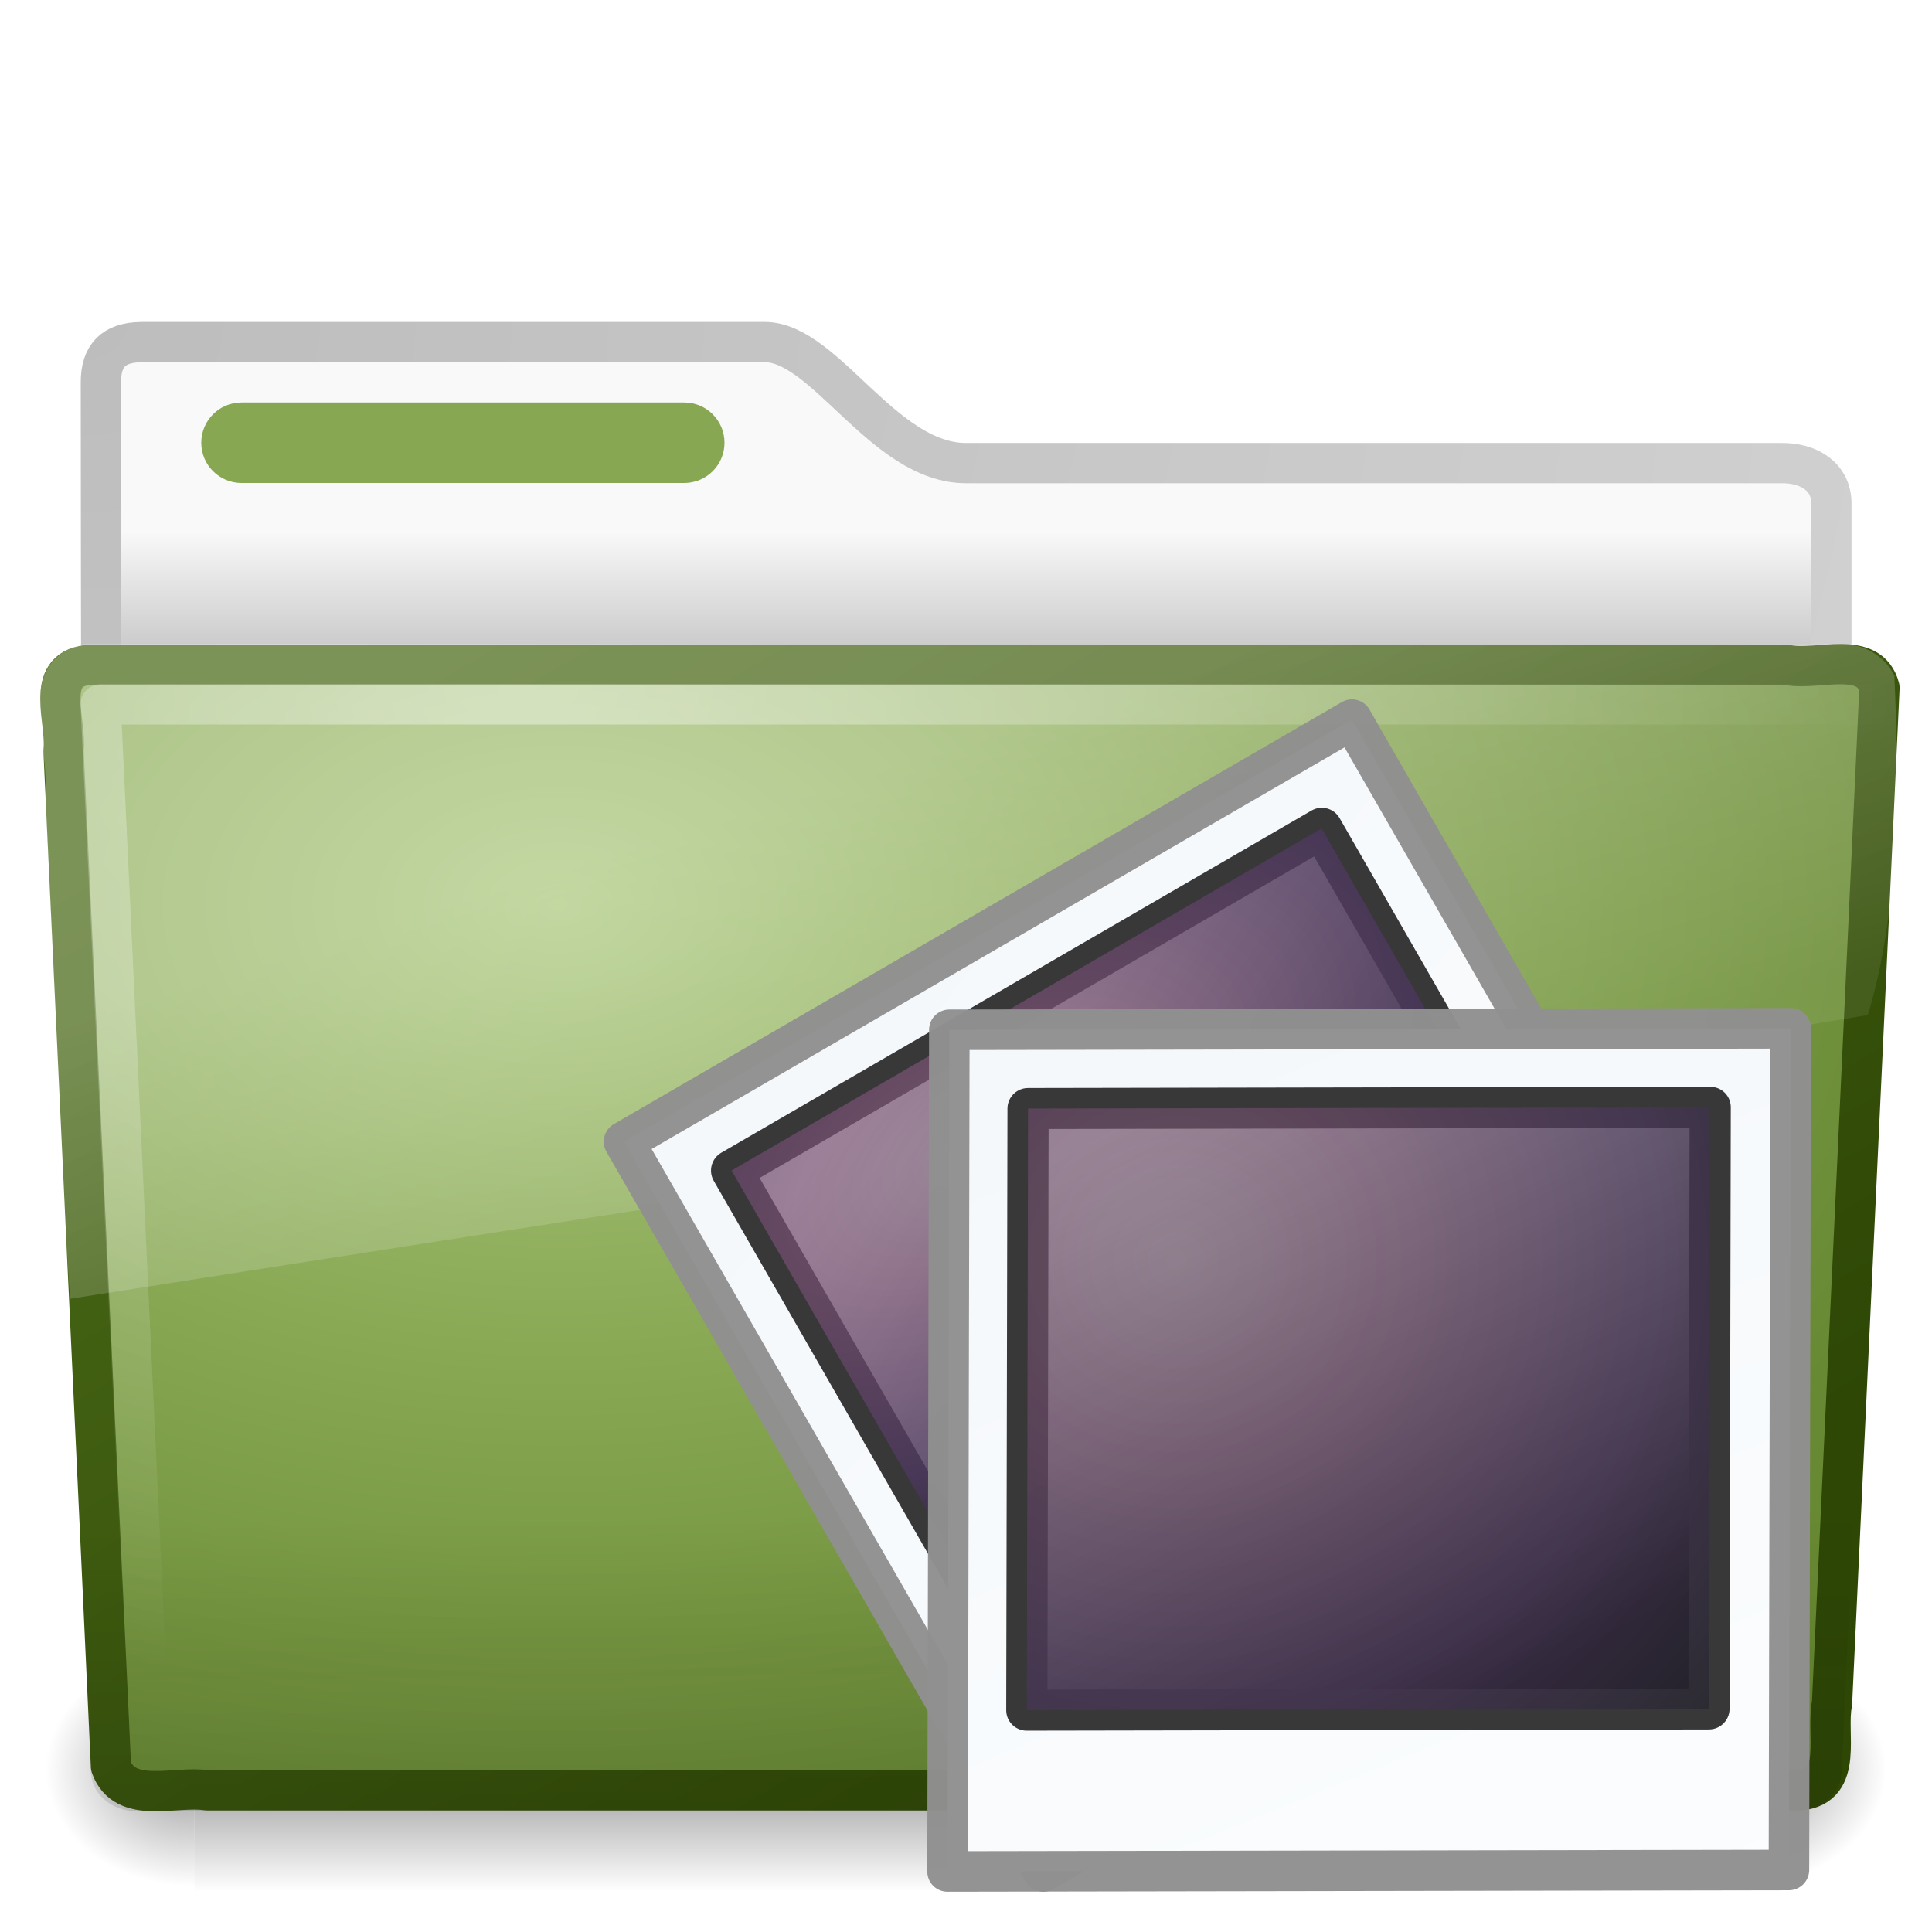
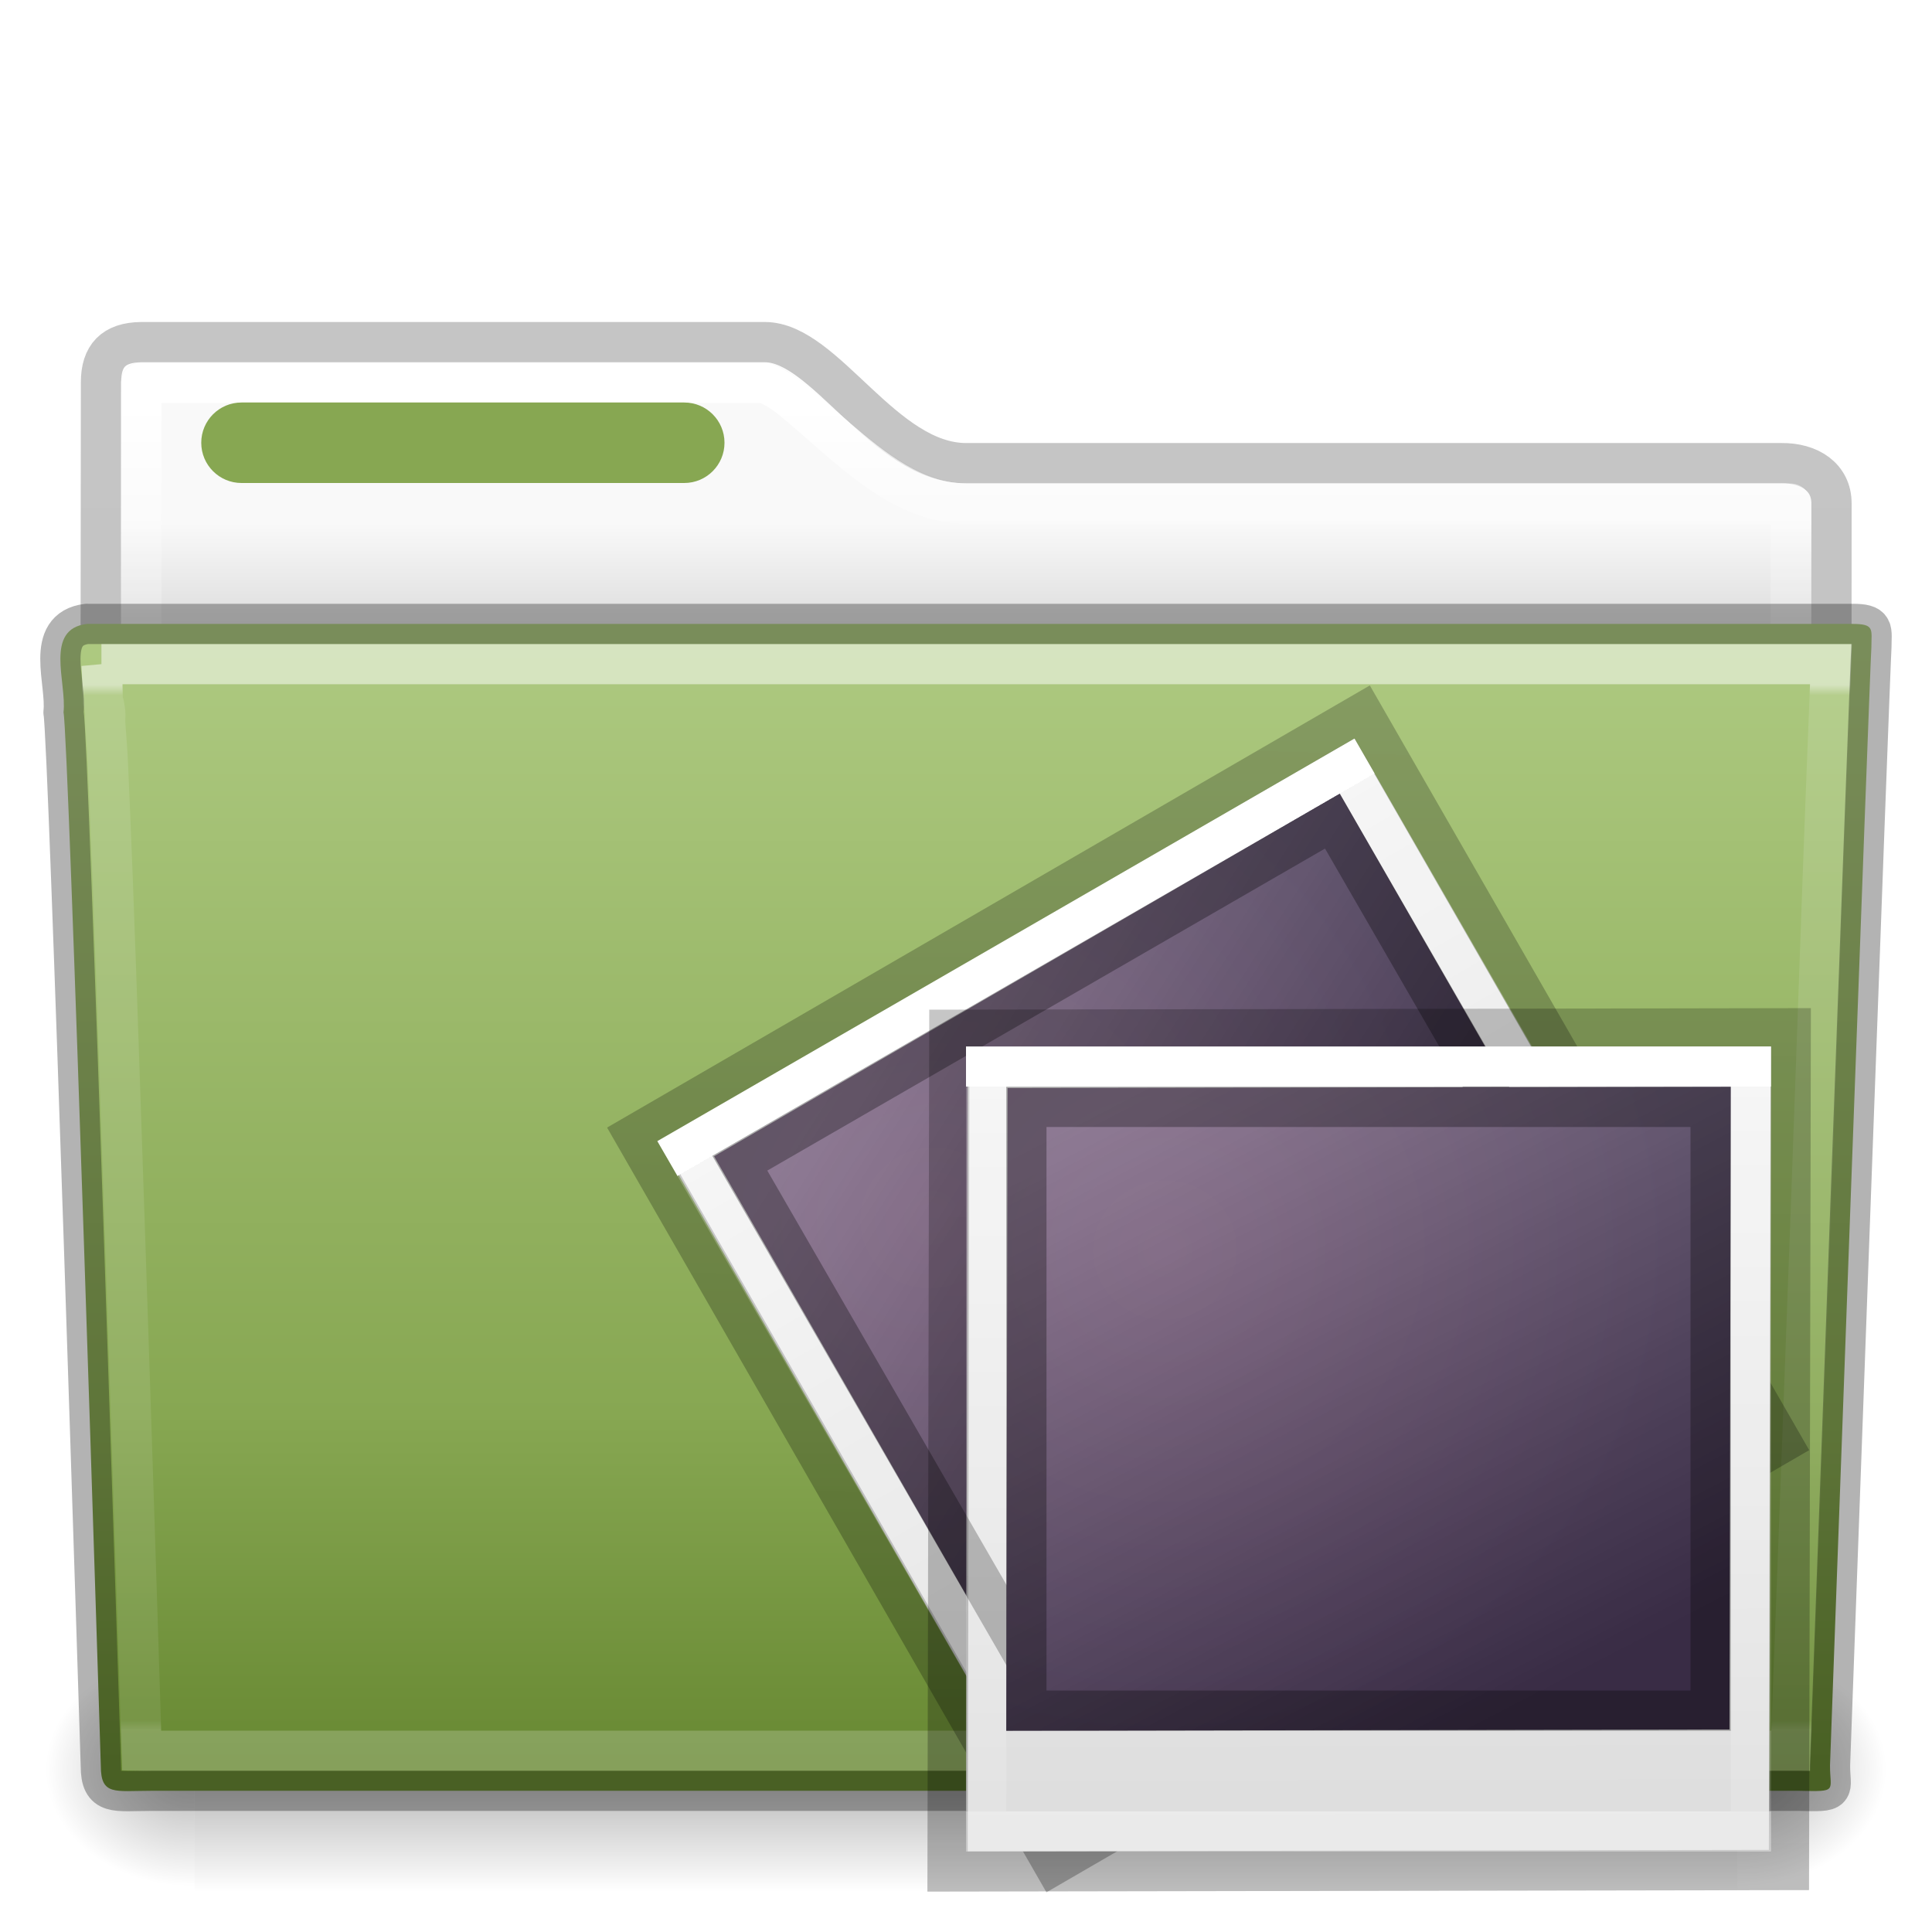
- <svg xmlns="http://www.w3.org/2000/svg" xmlns:xlink="http://www.w3.org/1999/xlink" id="svg3396" height="48" width="48" version="1.0">
-   <defs id="defs3398">
-     <linearGradient id="linearGradient2757" y2="11.735" xlink:href="#linearGradient4157-401" gradientUnits="userSpaceOnUse" x2="5.525" gradientTransform="matrix(.33339 0 0 .33591 2.9802 -1.4923)" y1="40.523" x1="20.253" />
-     <linearGradient id="linearGradient2755" y2="170.29" xlink:href="#linearGradient3997" gradientUnits="userSpaceOnUse" x2="79.104" gradientTransform="matrix(.23554 0 5.2453e-8 .20448 -28.67 14.795)" y1="3.09" x1=".633" />
-     <radialGradient id="radialGradient2753" xlink:href="#linearGradient4432" gradientUnits="userSpaceOnUse" cy="42.855" cx="19.273" gradientTransform="matrix(.28202 -.0016216 .00058623 .16151 .59878 -2.6832)" r="42.271" />
+ <svg xmlns="http://www.w3.org/2000/svg" xmlns:xlink="http://www.w3.org/1999/xlink" version="1.1" width="48" height="48" id="svg18157">
+   <defs id="defs18159">
+     <linearGradient id="linearGradient4539">
+       <stop offset="0" style="stop-color:#ca6dd9;stop-opacity:1" id="stop4541" />
+       <stop offset="1" style="stop-color:#753da6" id="stop4545" />
+     </linearGradient>
+     <linearGradient id="linearGradient4673">
+       <stop offset="0" style="stop-color:#ffffff;stop-opacity:1" id="stop4675" />
+       <stop offset="0.1" style="stop-color:#ffffff;stop-opacity:0.235" id="stop4677" />
+       <stop offset="0.99" style="stop-color:#ffffff;stop-opacity:0.157" id="stop4679" />
+       <stop offset="1" style="stop-color:#ffffff;stop-opacity:0.392" id="stop4681" />
+     </linearGradient>
+     <linearGradient x1="42.471" y1="11.953" x2="42.471" y2="35.582" id="linearGradient12489" xlink:href="#linearGradient3454-2-5-0-3" gradientUnits="userSpaceOnUse" gradientTransform="matrix(0.8918903,0,0,1.098654,3.142773,3.887208)" />
+     <linearGradient id="linearGradient3454-2-5-0-3">
+       <stop id="stop3456-4-9-38-1" style="stop-color:#ffffff;stop-opacity:1" offset="0" />
+       <stop id="stop3458-39-80-3-5" style="stop-color:#ffffff;stop-opacity:0.235" offset="0.01" />
+       <stop id="stop3460-7-0-2-4" style="stop-color:#ffffff;stop-opacity:0.157" offset="0.99" />
+       <stop id="stop3462-0-9-8-7" style="stop-color:#ffffff;stop-opacity:0.392" offset="1" />
+     </linearGradient>
+     <linearGradient x1="35.793" y1="17.118" x2="35.793" y2="43.761" id="linearGradient12481" xlink:href="#radialGradient2444" gradientUnits="userSpaceOnUse" gradientTransform="matrix(1,0,0,1.035714,2.0849371e-6,-1.58909)" />
+     <radialGradient cx="605.714" cy="486.648" r="117.143" fx="605.714" fy="486.648" id="radialGradient12475" xlink:href="#linearGradient5060-820-91-9-0" gradientUnits="userSpaceOnUse" gradientTransform="matrix(-0.03079083,0,0,0.02470588,23.38975,31.94164)" />
+     <linearGradient id="linearGradient5060-820-91-9-0">
+       <stop id="stop2681-778-5-1" style="stop-color:#000000;stop-opacity:1" offset="0" />
+       <stop id="stop2683-2-86-2" style="stop-color:#000000;stop-opacity:0" offset="1" />
+     </linearGradient>
+     <radialGradient cx="605.714" cy="486.648" r="117.143" fx="605.714" fy="486.648" id="radialGradient12471" xlink:href="#linearGradient5060-179-37-4-0" gradientUnits="userSpaceOnUse" gradientTransform="matrix(0.03079083,0,0,0.02470588,24.61025,31.94164)" />
+     <linearGradient id="linearGradient5060-179-37-4-0">
+       <stop id="stop2675-91-9-2" style="stop-color:#000000;stop-opacity:1" offset="0" />
+       <stop id="stop2677-09-0-9" style="stop-color:#000000;stop-opacity:0" offset="1" />
+     </linearGradient>
+     <linearGradient x1="302.857" y1="366.648" x2="302.857" y2="609.505" id="linearGradient12467" xlink:href="#linearGradient5048-585-73-1-5" gradientUnits="userSpaceOnUse" gradientTransform="matrix(0.07938856,0,0,0.02470588,-4.693288,31.94164)" />
+     <linearGradient id="linearGradient5048-585-73-1-5">
+       <stop id="stop2667-99-4-6" style="stop-color:#000000;stop-opacity:0" offset="0" />
+       <stop id="stop2669-5-9-4" style="stop-color:#000000;stop-opacity:1" offset="0.5" />
+       <stop id="stop2671-56-4-2" style="stop-color:#000000;stop-opacity:0" offset="1" />
+     </linearGradient>
+     <linearGradient x1="68.876" y1="4.392" x2="68.876" y2="32.746" id="linearGradient12463" xlink:href="#linearGradient4673" gradientUnits="userSpaceOnUse" gradientTransform="matrix(0.8918903,0,0,1.058028,-45.79307,5.3536)" />
+     <linearGradient id="linearGradient4646-7-4-3">
+       <stop id="stop4648-8-0-3" style="stop-color:#f9f9f9;stop-opacity:1" offset="0" />
+       <stop id="stop4650-1-7-3" style="stop-color:#d8d8d8;stop-opacity:1" offset="1" />
+     </linearGradient>
+     <linearGradient id="linearGradient3104-8-8-97-4-6-11-5-5">
+       <stop id="stop3106-5-4-3-5-0-2-1-0" style="stop-color:#000000;stop-opacity:0.322" offset="0" />
+       <stop id="stop3108-4-3-7-8-2-0-7-9" style="stop-color:#000000;stop-opacity:0.278" offset="1" />
+     </linearGradient>
+     <radialGradient id="radialGradient2444" gradientUnits="userSpaceOnUse" cy="14.113" cx="63.969" gradientTransform="matrix(1.5647,-9.5143e-8,6.1772e-8,1.0159,-59.14917,8.1461)" r="23.097">
+       <stop id="stop3618" style="stop-color:#ADC980" offset="0" />
+       <stop id="stop3270" style="stop-color:#87A752" offset="0.688" />
+       <stop id="stop3620" style="stop-color:#688933" offset="1" />
+     </radialGradient>
+     <linearGradient x1="62.989" y1="13" x2="62.989" y2="16" id="linearGradient12459-6" xlink:href="#linearGradient4646-7-4-3" gradientUnits="userSpaceOnUse" gradientTransform="translate(-50.93955,0)" />
+     <linearGradient xlink:href="#linearGradient3104-8-8-97-4-6-11-5-5" id="linearGradient4572" gradientUnits="userSpaceOnUse" gradientTransform="matrix(0.8074983,0,0,0.833744,57.9662,-0.0698403)" x1="-51.786" y1="53.514" x2="-51.786" y2="3.634" />
+     <linearGradient id="linearGradient2757" y2="11.735" xlink:href="#linearGradient4157-401" gradientUnits="userSpaceOnUse" x2="5.525" gradientTransform="matrix(0.33339,0,0,0.33591,2.9802,-1.4923)" y1="40.523" x1="20.253" />
    <linearGradient id="linearGradient4157-401">
      <stop id="stop3688" style="stop-color:#262626" offset="0" />
      <stop id="stop3690" style="stop-color:#828282" offset="1" />
    </linearGradient>
-     <linearGradient id="linearGradient3997">
-       <stop id="stop3999" style="stop-color:#f3f7fa" offset="0" />
-       <stop id="stop4001" style="stop-color:#fdfeff" offset="1" />
+     <radialGradient id="radialGradient3692" xlink:href="#linearGradient4539" gradientUnits="userSpaceOnUse" cy="46.836" cx="14.98" gradientTransform="matrix(0.2856572,5.1089792e-4,-0.00199684,0.2754069,0.7620808,-7.908648)" r="27.939" fx="14.98" fy="46.836" />
+     <linearGradient id="linearGradient3977-8">
+       <stop offset="0" style="stop-color:#ffffff;stop-opacity:1" id="stop3979-4" />
+       <stop offset="0" style="stop-color:#ffffff;stop-opacity:0.235" id="stop3981-7" />
+       <stop offset="1" style="stop-color:#ffffff;stop-opacity:0.157" id="stop3983-56" />
+       <stop offset="1" style="stop-color:#ffffff;stop-opacity:0.392" id="stop3985-7" />
    </linearGradient>
-     <linearGradient id="linearGradient2749" y2="170.29" xlink:href="#linearGradient3997" gradientUnits="userSpaceOnUse" x2="79.104" gradientTransform="matrix(.23554 0 5.2453e-8 .20448 25.094 19.933)" y1="3.09" x1=".633" />
-     <radialGradient id="radialGradient2455" gradientUnits="userSpaceOnUse" cy="5.017" cx="3" gradientTransform="matrix(-1.2749e-8 1.7143 -2.1593 -1.46e-8 12.809 2.857)" r="21">
-       <stop id="stop3486" style="stop-color:#bdbdbd" offset="0" />
-       <stop id="stop3488" style="stop-color:#d0d0d0" offset="1" />
-     </radialGradient>
-     <linearGradient id="linearGradient2453" y2="16.19" gradientUnits="userSpaceOnUse" x2="62.989" gradientTransform="translate(-50.941)" y1="13.183" x1="62.989">
-       <stop id="stop6406" style="stop-color:#f9f9f9" offset="0" />
-       <stop id="stop6408" style="stop-color:#c9c9c9" offset="1" />
+     <linearGradient id="linearGradient3600-7">
+       <stop offset="0" style="stop-color:#f4f4f4;stop-opacity:1" id="stop3602-2" />
+       <stop offset="1" style="stop-color:#dbdbdb;stop-opacity:1" id="stop3604-8" />
    </linearGradient>
-     <radialGradient id="radialGradient7600-312" gradientUnits="userSpaceOnUse" cy="486.65" cx="605.71" gradientTransform="matrix(-.03213 0 0 .037059 23.363 25.412)" r="117.14">
-       <stop id="stop2681" offset="0" />
-       <stop id="stop2683" style="stop-opacity:0" offset="1" />
-     </radialGradient>
-     <radialGradient id="radialGradient7598-526" gradientUnits="userSpaceOnUse" cy="486.65" cx="605.71" gradientTransform="matrix(.03213 0 0 .037059 24.637 25.412)" r="117.14">
-       <stop id="stop2675" offset="0" />
-       <stop id="stop2677" style="stop-opacity:0" offset="1" />
-     </radialGradient>
-     <linearGradient id="linearGradient7596-975" y2="609.51" gradientUnits="userSpaceOnUse" x2="302.86" gradientTransform="matrix(.08284 0 0 .037059 -5.9408 25.412)" y1="366.65" x1="302.86">
-       <stop id="stop2667" style="stop-opacity:0" offset="0" />
-       <stop id="stop2669" offset=".5" />
-       <stop id="stop2671" style="stop-opacity:0" offset="1" />
-     </linearGradient>
-     <linearGradient id="linearGradient2446" y2="15.944" gradientUnits="userSpaceOnUse" x2="65.34" gradientTransform="translate(-53.765 -.11419)" y1="45.114" x1="82.453">
-       <stop id="stop3624" style="stop-color:#2E4705" offset="0" />
-       <stop id="stop3626" style="stop-color:#4A6A17" offset="1" />
-     </linearGradient>
-     <radialGradient id="radialGradient2444" gradientUnits="userSpaceOnUse" cy="14.113" cx="63.969" gradientTransform="matrix(1.5647 -9.5143e-8 6.1772e-8 1.0159 -86.213 8.1461)" r="23.097">
-       <stop id="stop3618" style="stop-color:#ADC980" offset="0" />
-       <stop id="stop3270" style="stop-color:#87A752" offset=".5" />
-       <stop id="stop3620" style="stop-color:#688933" offset="1" />
-     </radialGradient>
-     <linearGradient id="linearGradient2441" y2="36.658" gradientUnits="userSpaceOnUse" x2="22.809" gradientTransform="matrix(1.1447 0 0 .99775 -3.4661 1.0988)" y1="49.629" x1="22.935">
-       <stop id="stop2661" style="stop-color:#0a0a0a;stop-opacity:.498" offset="0" />
-       <stop id="stop2663" style="stop-color:#0a0a0a;stop-opacity:0" offset="1" />
-     </linearGradient>
-     <radialGradient id="radialGradient2438" gradientUnits="userSpaceOnUse" cy="8.302" cx="7.265" gradientTransform="matrix(0 1.208 -1.6272 0 26.372 8.2665)" r="20.98">
-       <stop id="stop2693" style="stop-color:#fff;stop-opacity:0.4" offset="0" />
-       <stop id="stop2695" style="stop-color:#fff;stop-opacity:0" offset="1" />
-     </radialGradient>
-     <linearGradient id="linearGradient2435" y2="33.955" gradientUnits="userSpaceOnUse" x2="15.215" y1="22.292" x1="11.566">
-       <stop id="stop2687" style="stop-color:#fff;stop-opacity:.275" offset="0" />
-       <stop id="stop2689" style="stop-color:#fff;stop-opacity:.078" offset="1" />
-     </linearGradient>
-     <linearGradient id="linearGradient4432">
-       <stop id="stop4434" style="stop-color:#f6b2ee" offset="0" />
-       <stop id="stop4436" style="stop-color:#d979cd" offset=".262" />
-       <stop id="stop4438" style="stop-color:#753da6" offset=".661" />
-       <stop id="stop4440" style="stop-color:#0f1027" offset="1" />
-     </linearGradient>
-     <radialGradient id="radialGradient3692" xlink:href="#linearGradient4432" gradientUnits="userSpaceOnUse" cy="46.836" cx="14.98" gradientTransform="matrix(.2769 .0055362 -.0068315 .2669 1.1197 -7.5855)" r="42.271" />
+     <linearGradient xlink:href="#linearGradient3977-8" id="linearGradient3296" gradientUnits="userSpaceOnUse" gradientTransform="matrix(0.5135135,0,0,0.5135135,21.67568,23.67568)" x1="24" y1="6.474" x2="24" y2="41.526" />
+     <linearGradient xlink:href="#linearGradient3600-7" id="linearGradient4484" gradientUnits="userSpaceOnUse" gradientTransform="matrix(0.8571408,0,0,0.5214806,47.88819,16.68659)" x1="-10.988" y1="17.988" x2="-10.936" y2="58.596" />
+     <linearGradient xlink:href="#linearGradient3977-8" id="linearGradient3296-7" gradientUnits="userSpaceOnUse" gradientTransform="matrix(0.4447158,-0.2567568,0.2567567,0.4447157,13.1557,27.49982)" x1="24" y1="6.474" x2="24" y2="41.526" />
+     <radialGradient id="radialGradient3692-8" xlink:href="#linearGradient4539" gradientUnits="userSpaceOnUse" cy="46.836" cx="14.98" gradientTransform="matrix(0.2856572,5.1089792e-4,-0.00199684,0.2754069,0.7620808,-7.908648)" r="27.939" fx="14.98" fy="46.836" />
+     <linearGradient xlink:href="#linearGradient3600-7" id="linearGradient4484-0" gradientUnits="userSpaceOnUse" gradientTransform="matrix(0.8571408,0,0,0.5214806,23.86982,23.36263)" x1="-10.988" y1="17.988" x2="-10.936" y2="58.596" />
+     <linearGradient xlink:href="#linearGradient4157-401" id="linearGradient4736" gradientUnits="userSpaceOnUse" gradientTransform="matrix(0.33339,0,0,0.33591,2.9802,-1.4923)" x1="20.253" y1="40.523" x2="5.525" y2="11.735" />
+     <linearGradient xlink:href="#linearGradient3104-8-8-97-4-6-11-5-5" id="linearGradient4762" gradientUnits="userSpaceOnUse" gradientTransform="matrix(0.8074983,0,0,0.833744,57.9662,-0.0698403)" x1="-64.349" y1="69.269" x2="-45.904" y2="38.244" />
+     <linearGradient xlink:href="#linearGradient3104-8-8-97-4-6-11-5-5" id="linearGradient4787" gradientUnits="userSpaceOnUse" gradientTransform="matrix(0.8074983,0,0,0.833744,57.9662,-0.0698403)" x1="-39.335" y1="56.572" x2="-39.392" y2="30.293" />
  </defs>
-   <g id="layer1">
-     <path id="path3468" style="stroke-linejoin:round;stroke:url(#radialGradient2455);stroke-linecap:round;fill:url(#linearGradient2453)" d="m3.506 8.5c-0.69 0.008-1 0.342-1 1 0 5.514 0.026 9.74-0.006 14.75 1.435 0 43-3.7 43-5.292v-6.452c0-0.658-0.554-1.008-1.244-1h-20.256c-2.047 0-3.499-3.007-5-3.007h-15.494 0z" />
-     <g id="g7591" style="opacity:.4" transform="matrix(.95833 0 0 .66667 1 15)">
-       <rect id="rect4173" style="fill:url(#linearGradient7596-975)" height="9" width="40" y="39" x="4" />
-       <path id="path5058" style="fill:url(#radialGradient7598-526)" d="m44 39v8.999c1.655 0.017 4-2.016 4-4.5s-1.846-4.499-4-4.499z" />
-       <path id="path5018" style="fill:url(#radialGradient7600-312)" d="m4 39v8.999c-1.655 0.017-4-2.017-4-4.501s1.846-4.499 4-4.499z" />
-     </g>
-     <path id="path3388" style="stroke-linejoin:round;stroke:url(#linearGradient2446);stroke-linecap:round;fill:url(#radialGradient2444)" d="m2.163 16.525c-1.073 0.124-0.5 1.402-0.585 2.121 0.393 8.47 0.789 16.769 1.179 25.24 0.342 0.966 1.594 0.471 2.388 0.594h39.581c1.089-0.107 0.636-1.408 0.79-2.152 0.393-8.47 0.789-16.769 1.179-25.24-0.251-0.954-1.52-0.424-2.263-0.562h-42.268z" />
-     <path id="path6127" style="opacity:.4;fill:url(#linearGradient2441)" d="m2.058 16.065 43.896 0c0.634 0 1.045 0.445 1.045 0.997l-1.243 26.94c0 0.553-0.511 0.998-1.145 0.998h-41.209c-0.634 0-1.145-0.445-1.145-0.998l-1.244-26.939c0-0.553 0.411-0.998 1.045-0.998z" />
-     <path id="path2435" style="stroke-linejoin:round;stroke:url(#radialGradient2438);stroke-linecap:round;fill:none" d="m46.5 17.5h-44c0.385 8.177 0.771 16.354 1.156 24.531" />
-     <path id="path3455" style="fill:url(#linearGradient2435)" d="m45.75 16c-14.55 0.073-29.105-0.021-43.656 0-1.807 0.411-0.835 2.467-0.973 3.772 0.222 4.163 0.323 8.344 0.621 12.496 15-2.362 29.926-4.607 44.664-7.049 0.781-2.587 0.788-5.671 0.658-8.429-0.23-0.505-0.787-0.801-1.314-0.79z" />
-     <rect id="rect3562" style="display:block;fill:#87A752" rx="1" ry="1" height="2" width="13" y="10" x="5" />
+   <path style="color:#000000;clip-rule:nonzero;display:inline;overflow:visible;visibility:visible;opacity:1;isolation:auto;mix-blend-mode:normal;color-interpolation:sRGB;color-interpolation-filters:linearRGB;solid-color:#000000;solid-opacity:1;fill:url(#linearGradient12459-6);fill-opacity:1;fill-rule:nonzero;stroke:none;stroke-width:1;stroke-linecap:butt;stroke-linejoin:miter;stroke-miterlimit:4;stroke-dasharray:none;stroke-dashoffset:0;stroke-opacity:1;marker:none;color-rendering:auto;image-rendering:auto;shape-rendering:auto;text-rendering:auto;enable-background:accumulate;filter-blend-mode:normal;filter-gaussianBlur-deviation:0" d="M 3.5,9 C 3.223,9 3,9.223 3,9.5 l 0,8 C 3,17.777 3.223,18 3.5,18 l 41,0 c 0.277,0 0.5,-0.223 0.5,-0.5 l 0,-5 C 45,12.223 44.777,12 44.5,12 L 24,12 C 22,12 20,9 19,9 Z" id="rect4574" />
+   <path d="m 3.509,8.5 c -0.69,0.008 -1,0.342 -1,1 l -0.009,9 43,0 0.003,-5.993 c 3.53e-4,-0.658 -0.554,-1.008 -1.244,-1 l -20.256,0 c -2.047,0 -3.499,-3.007 -5,-3.007 z" style="color:#000000;clip-rule:nonzero;display:inline;overflow:visible;visibility:visible;opacity:0.8;isolation:auto;mix-blend-mode:normal;color-interpolation:sRGB;color-interpolation-filters:linearRGB;solid-color:#000000;solid-opacity:1;fill:none;fill-opacity:1;fill-rule:nonzero;stroke:url(#linearGradient4572);stroke-width:1;stroke-linecap:butt;stroke-linejoin:miter;stroke-miterlimit:4;stroke-dasharray:none;stroke-dashoffset:0;stroke-opacity:1;marker:none;color-rendering:auto;image-rendering:auto;shape-rendering:auto;text-rendering:auto;enable-background:accumulate" id="path3468-2" />
+   <path style="color:#000000;display:inline;overflow:visible;visibility:visible;fill:none;stroke:url(#linearGradient12463);stroke-width:1;stroke-linecap:round;stroke-linejoin:round;stroke-miterlimit:4;stroke-dasharray:none;stroke-dashoffset:0;stroke-opacity:1;marker:none;enable-background:accumulate" d="m 3.51,9.51 0,7.98 40.98,0 0,-4.98 -20.49,0 c -1.255,0 -2.314,-0.855 -3.207,-1.621 C 20.346,10.506 19.94,10.132 19.607,9.871 19.274,9.611 18.995,9.51 19,9.51 Z" id="rect4251-9-21-7" />
+   <rect style="display:inline;overflow:visible;visibility:visible;opacity:0.3;fill:url(#linearGradient12467);fill-opacity:1;fill-rule:nonzero;stroke:none;stroke-width:1;marker:none" id="rect4173-8-8" y="41" x="4.833" height="6" width="38.333" />
+   <path style="display:inline;overflow:visible;visibility:visible;opacity:0.3;fill:url(#radialGradient12471);fill-opacity:1;fill-rule:nonzero;stroke:none;stroke-width:1;marker:none" id="path5058-9-0" d="m 43.167,41 c 0,0 0,6 0,6 1.586,0.011 3.833,-1.344 3.833,-3 0,-1.656 -1.769,-2.999 -3.833,-2.999 z" />
+   <path style="display:inline;overflow:visible;visibility:visible;opacity:0.3;fill:url(#radialGradient12475);fill-opacity:1;fill-rule:nonzero;stroke:none;stroke-width:1;marker:none" id="path5018-6-6" d="m 4.833,41 c 0,0 0,6 0,6 -1.586,0.011 -3.833,-1.344 -3.833,-3 0,-1.656 1.769,-2.999 3.833,-2.999 z" />
+   <path style="fill:url(#linearGradient12481);fill-opacity:1;stroke:none" id="path3388-7-1" d="m 2.163,15.5 c -1.072,0.128 -0.5,1.454 -0.585,2.2 0.124,0.482 0.927,26.176 0.927,26.176 0,0.741 0.352,0.616 1.243,0.616 13.189,0 27.773,0 40.961,0 0.96,0.023 0.757,0.012 0.757,-0.627 0,0 0.993,-27.354 1.028,-27.781 0,-0.449 0.09,-0.583 -0.473,-0.583 -14.084,0 -29.775,0 -43.859,0 z" />
+   <rect x="0.079" y="32.753" width="19.958" height="19.965" transform="matrix(0.8651564,-0.5015022,0.4981719,0.8670783,0,0)" style="color:#000000;clip-rule:nonzero;display:inline;overflow:visible;visibility:visible;opacity:1;isolation:auto;mix-blend-mode:normal;color-interpolation:sRGB;color-interpolation-filters:linearRGB;solid-color:#000000;solid-opacity:1;fill:url(#linearGradient4484-0);fill-opacity:1;fill-rule:nonzero;stroke:none;stroke-width:1;stroke-linecap:butt;stroke-linejoin:miter;stroke-miterlimit:4;stroke-dasharray:none;stroke-dashoffset:0;stroke-opacity:1;color-rendering:auto;image-rendering:auto;shape-rendering:auto;text-rendering:auto;enable-background:accumulate" id="rect2722-1" />
+   <path style="color:#000000;display:inline;overflow:visible;visibility:visible;opacity:0.5;fill:none;stroke:url(#linearGradient12489);stroke-width:1;stroke-linecap:round;stroke-linejoin:miter;stroke-miterlimit:4;stroke-dasharray:none;stroke-dashoffset:0;stroke-opacity:1;marker:none;enable-background:accumulate" id="path4587-3-5" d="m 2.522,16.5 c 0.017,0.183 0.022,0.538 0.031,0.909 0.023,0.09 0.026,0.062 0.031,0.097 0.011,0.069 0.027,0.144 0.031,0.195 0.006,0.078 -0.007,0.18 0,0.292 0.013,0.225 0.045,0.53 0.062,0.909 0.034,0.756 0.078,1.774 0.125,3.018 0.094,2.487 0.203,5.769 0.312,9.021 0.212,6.309 0.395,12.188 0.406,12.558 0.123,0.004 0.071,0 0.25,0 l 40.719,0 c 0.012,-0.341 0.253,-6.673 0.5,-13.402 0.127,-3.454 0.245,-6.942 0.344,-9.573 0.049,-1.315 0.094,-2.421 0.125,-3.213 0.013,-0.341 0.022,-0.595 0.031,-0.811 l -42.969,0 z" />
+   <g transform="matrix(1.431881,-0.8266971,0.8297261,1.437128,11.93187,27.17283)" id="g2724-0" style="stroke:none">
+     <rect x="2.578" y="2.567" width="10.867" height="9.622" ry="0" rx="0" transform="matrix(1,-0.0017885,-0.002047,1,0,0)" style="fill:url(#linearGradient4736);stroke:none;stroke-width:0.656;stroke-linecap:round;stroke-linejoin:round;stroke-opacity:0.969" id="rect2726-6" />
+     <rect x="2.578" y="2.567" width="10.866" height="9.622" ry="0" rx="0" transform="matrix(1,-0.0017885,-0.002047,1,0,0)" style="opacity:0.24;fill:url(#radialGradient3692-8);stroke:none" id="rect2918-3" />
  </g>
-   <g id="g2738" transform="translate(53.753 5.045)">
-     <g id="g2637" transform="matrix(.86603 -.5 .5 .86603 -71.468 12.955)">
-       <rect id="rect2629" style="stroke-linejoin:round;stroke-opacity:.969;stroke:#909090;stroke-linecap:round;stroke-width:1.007;fill:url(#linearGradient2749)" transform="matrix(1 -.0017355 -.0021096 1 0 0)" height="20.912" width="20.904" y="25.625" x="23.64" />
-       <g id="g2631" transform="matrix(1.5596 0 0 1.5535 21.529 23.56)">
-         <rect id="rect2633" style="stroke-linejoin:round;stroke-opacity:.969;stroke:#333;stroke-linecap:round;stroke-width:.656;fill:url(#linearGradient2757)" transform="matrix(1 -.0017885 -.002047 1 0 0)" rx="0" ry="0" height="9.622" width="10.867" y="2.567" x="2.578" />
-         <rect id="rect2635" style="opacity:.3;fill:url(#radialGradient2753)" transform="matrix(1 -.0017885 -.002047 1 0 0)" rx="0" ry="0" height="9.622" width="10.866" y="2.567" x="2.578" />
-       </g>
-     </g>
-     <rect id="rect2722" style="stroke-linejoin:round;stroke-opacity:.969;stroke:#909090;stroke-linecap:round;stroke-width:1.007;fill:url(#linearGradient2755)" transform="matrix(1 -.0017355 -.0021096 1 0 0)" height="20.912" width="20.904" y="20.487" x="-30.124" />
-     <g id="g2724" transform="matrix(1.5596 0 0 1.5535 -32.224 18.515)">
-       <rect id="rect2726" style="stroke-linejoin:round;stroke-opacity:.969;stroke:#333;stroke-linecap:round;stroke-width:.656;fill:url(#linearGradient2757)" transform="matrix(1 -.0017885 -.002047 1 0 0)" rx="0" ry="0" height="9.622" width="10.867" y="2.567" x="2.578" />
-       <rect id="rect2918" style="opacity:0.24;fill:url(#radialGradient3692)" transform="matrix(1 -.0017885 -.002047 1 0 0)" rx="0" ry="0" height="9.622" width="10.866" y="2.567" x="2.578" />
-     </g>
+   <path style="opacity:0.3;fill:none;stroke:#000000;stroke-width:1;stroke-linecap:round;stroke-linejoin:round;stroke-miterlimit:4;stroke-dashoffset:0;stroke-opacity:1" id="path3388-7-1-7" d="m 2.163,15.5 c -1.072,0.128 -0.5,1.454 -0.585,2.2 0.124,0.482 0.927,26.176 0.927,26.176 0,0.741 0.352,0.616 1.243,0.616 13.189,0 27.773,0 40.961,0 0.96,0.023 0.757,0.012 0.757,-0.627 0,0 0.993,-27.354 1.028,-27.781 0,-0.449 0.09,-0.583 -0.473,-0.583 -14.084,0 -29.775,0 -43.859,0 z" />
+   <rect x="5" y="10" width="13" height="2" ry="1" rx="1" style="display:block;fill:#87a752" id="rect3562" />
+   <rect x="-0.378" y="32.301" width="20.904" height="20.912" transform="matrix(0.8651564,-0.5015022,0.4981719,0.8670783,0,0)" style="color:#000000;clip-rule:nonzero;display:inline;overflow:visible;visibility:visible;opacity:0.8;isolation:auto;mix-blend-mode:normal;color-interpolation:sRGB;color-interpolation-filters:linearRGB;solid-color:#000000;solid-opacity:1;fill:none;fill-opacity:1;fill-rule:nonzero;stroke:url(#linearGradient4762);stroke-width:1;stroke-linecap:butt;stroke-linejoin:miter;stroke-miterlimit:4;stroke-dasharray:none;stroke-dashoffset:0;stroke-opacity:1;marker:none;color-rendering:auto;image-rendering:auto;shape-rendering:auto;text-rendering:auto;enable-background:accumulate;filter-blend-mode:normal;filter-gaussianBlur-deviation:0" id="rect2722-5-2" />
+   <path style="fill:none;stroke:url(#linearGradient3296-7);stroke-width:1;stroke-linecap:round;stroke-linejoin:miter;stroke-miterlimit:4;stroke-dasharray:none;stroke-dashoffset:0;stroke-opacity:1" id="rect6741-1-0" d="m 42.968,35.488 -16.454,9.5 -9.5,-16.454 16.454,-9.5 z" />
+   <rect x="24.097" y="26.077" width="19.958" height="19.965" transform="matrix(0.9999985,-0.00173548,-0.00210962,0.9999978,0,0)" style="fill:url(#linearGradient4484);stroke:none;stroke-width:1;stroke-linecap:butt;stroke-linejoin:miter;stroke-opacity:1;color:#000000;clip-rule:nonzero;display:inline;overflow:visible;visibility:visible;opacity:1;isolation:auto;mix-blend-mode:normal;color-interpolation:sRGB;color-interpolation-filters:linearRGB;solid-color:#000000;solid-opacity:1;fill-opacity:1;fill-rule:nonzero;stroke-miterlimit:4;stroke-dasharray:none;stroke-dashoffset:0;filter-blend-mode:normal;filter-gaussianBlur-deviation:0;color-rendering:auto;image-rendering:auto;shape-rendering:auto;text-rendering:auto;enable-background:accumulate" id="rect2722" />
+   <rect style="color:#000000;display:inline;overflow:visible;visibility:visible;opacity:0.3;fill:none;fill-opacity:1;fill-rule:nonzero;stroke:#000000;stroke-width:1;stroke-linecap:round;stroke-linejoin:miter;stroke-miterlimit:4;stroke-dasharray:none;stroke-dashoffset:0;stroke-opacity:1;marker:none;enable-background:accumulate" id="rect3180-6" y="34.218" x="1.468" height="15" width="17" transform="matrix(0.8660254,-0.5,0.5,0.8660254,0,0)" />
+   <g transform="matrix(1.653394,0,0,1.659452,20.7793,22.78059)" id="g2724" style="stroke:none">
+     <rect x="2.578" y="2.567" width="10.867" height="9.622" ry="0" rx="0" transform="matrix(1,-0.0017885,-0.002047,1,0,0)" style="fill:url(#linearGradient2757);stroke:none;stroke-width:0.656;stroke-linecap:round;stroke-linejoin:round;stroke-opacity:0.969" id="rect2726" />
+     <rect x="2.578" y="2.567" width="10.866" height="9.622" ry="0" rx="0" transform="matrix(1,-0.0017885,-0.002047,1,0,0)" style="opacity:0.24;fill:url(#radialGradient3692);stroke:none" id="rect2918" />
  </g>
+   <rect x="23.64" y="25.625" width="20.904" height="20.912" transform="matrix(0.9999985,-0.0017355,-0.0021096,0.9999978,0,0)" style="fill:none;stroke:url(#linearGradient4787);stroke-width:1;stroke-linecap:butt;stroke-linejoin:miter;stroke-opacity:1;color:#000000;clip-rule:nonzero;display:inline;overflow:visible;visibility:visible;opacity:0.8;isolation:auto;mix-blend-mode:normal;color-interpolation:sRGB;color-interpolation-filters:linearRGB;solid-color:#000000;solid-opacity:1;fill-opacity:1;fill-rule:nonzero;stroke-miterlimit:4;stroke-dasharray:none;stroke-dashoffset:0;marker:none;filter-blend-mode:normal;filter-gaussianBlur-deviation:0;color-rendering:auto;image-rendering:auto;shape-rendering:auto;text-rendering:auto;enable-background:accumulate" id="rect2722-5" />
+   <path style="fill:none;stroke:url(#linearGradient3296);stroke-width:1;stroke-linecap:round;stroke-linejoin:miter;stroke-miterlimit:4;stroke-dasharray:none;stroke-dashoffset:0;stroke-opacity:1" id="rect6741-1" d="m 43.5,45.5 -19,0 0,-19 19,0 z" />
+   <rect style="color:#000000;display:inline;overflow:visible;visibility:visible;opacity:0.3;fill:none;fill-opacity:1;fill-rule:nonzero;stroke:#000000;stroke-width:1;stroke-linecap:round;stroke-linejoin:miter;stroke-miterlimit:4;stroke-dasharray:none;stroke-dashoffset:0;stroke-opacity:1;marker:none;enable-background:accumulate" id="rect3180" y="27.5" x="25.5" height="15" width="17" />
</svg>
